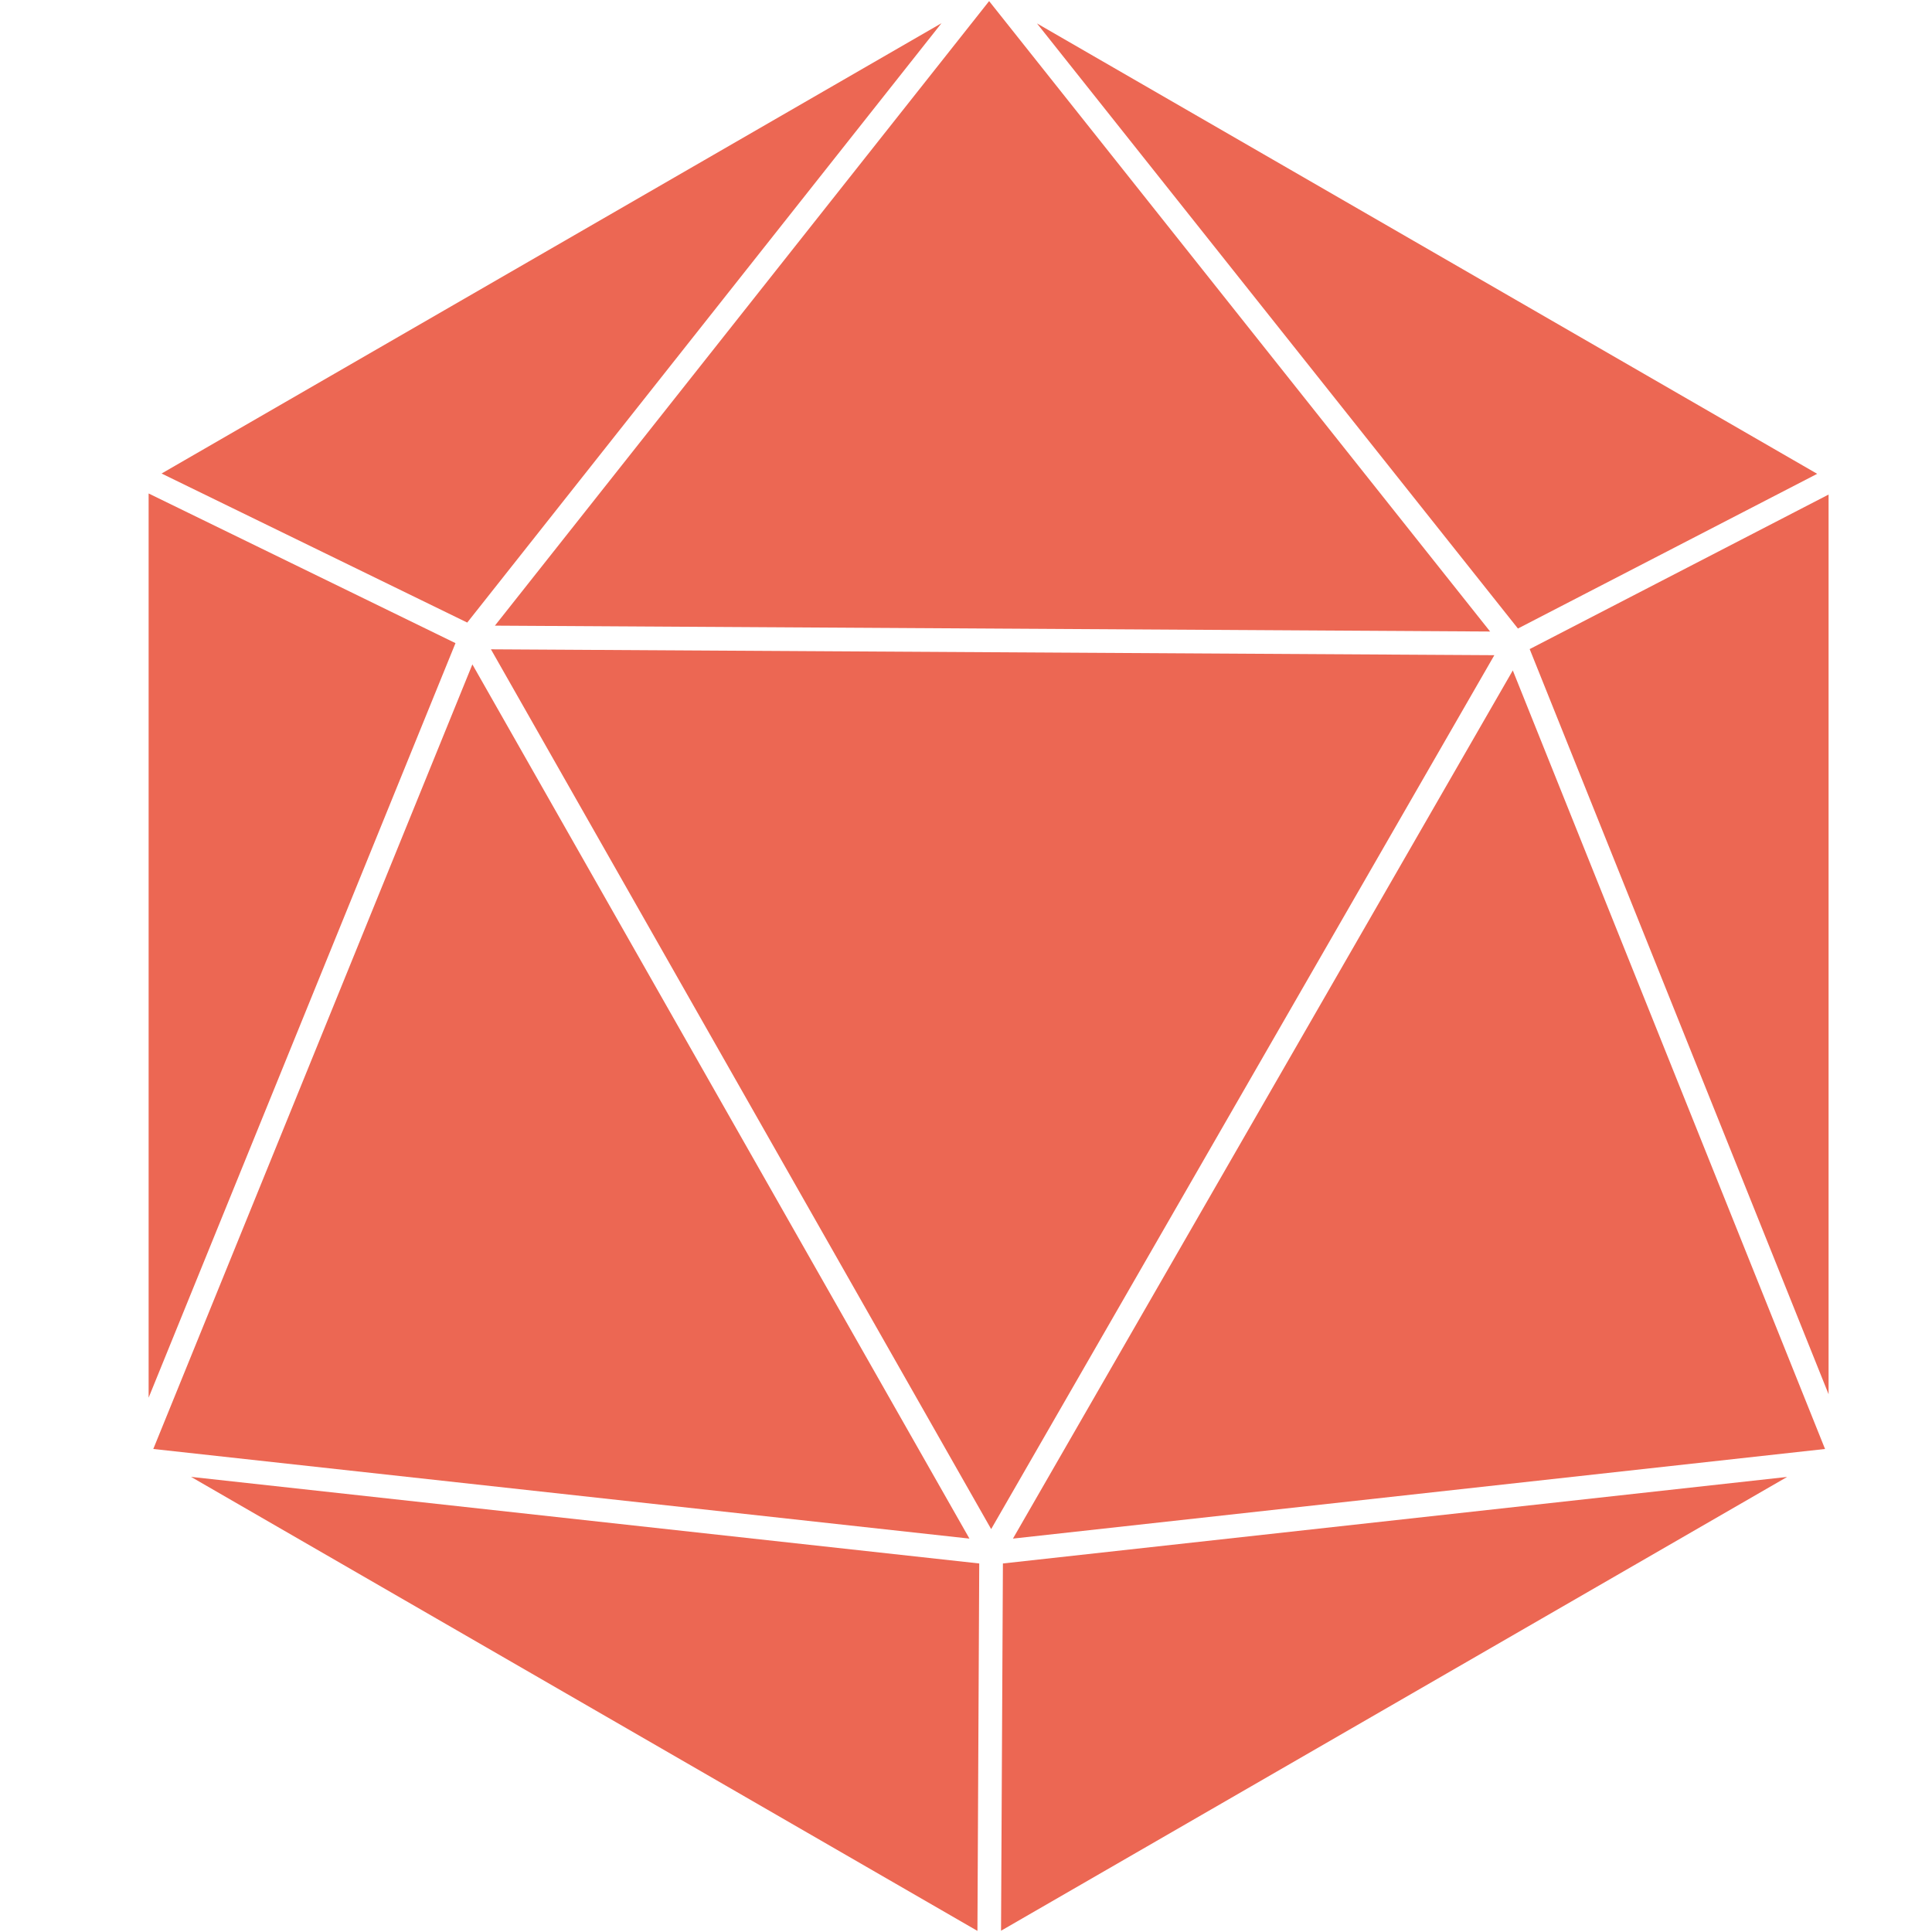
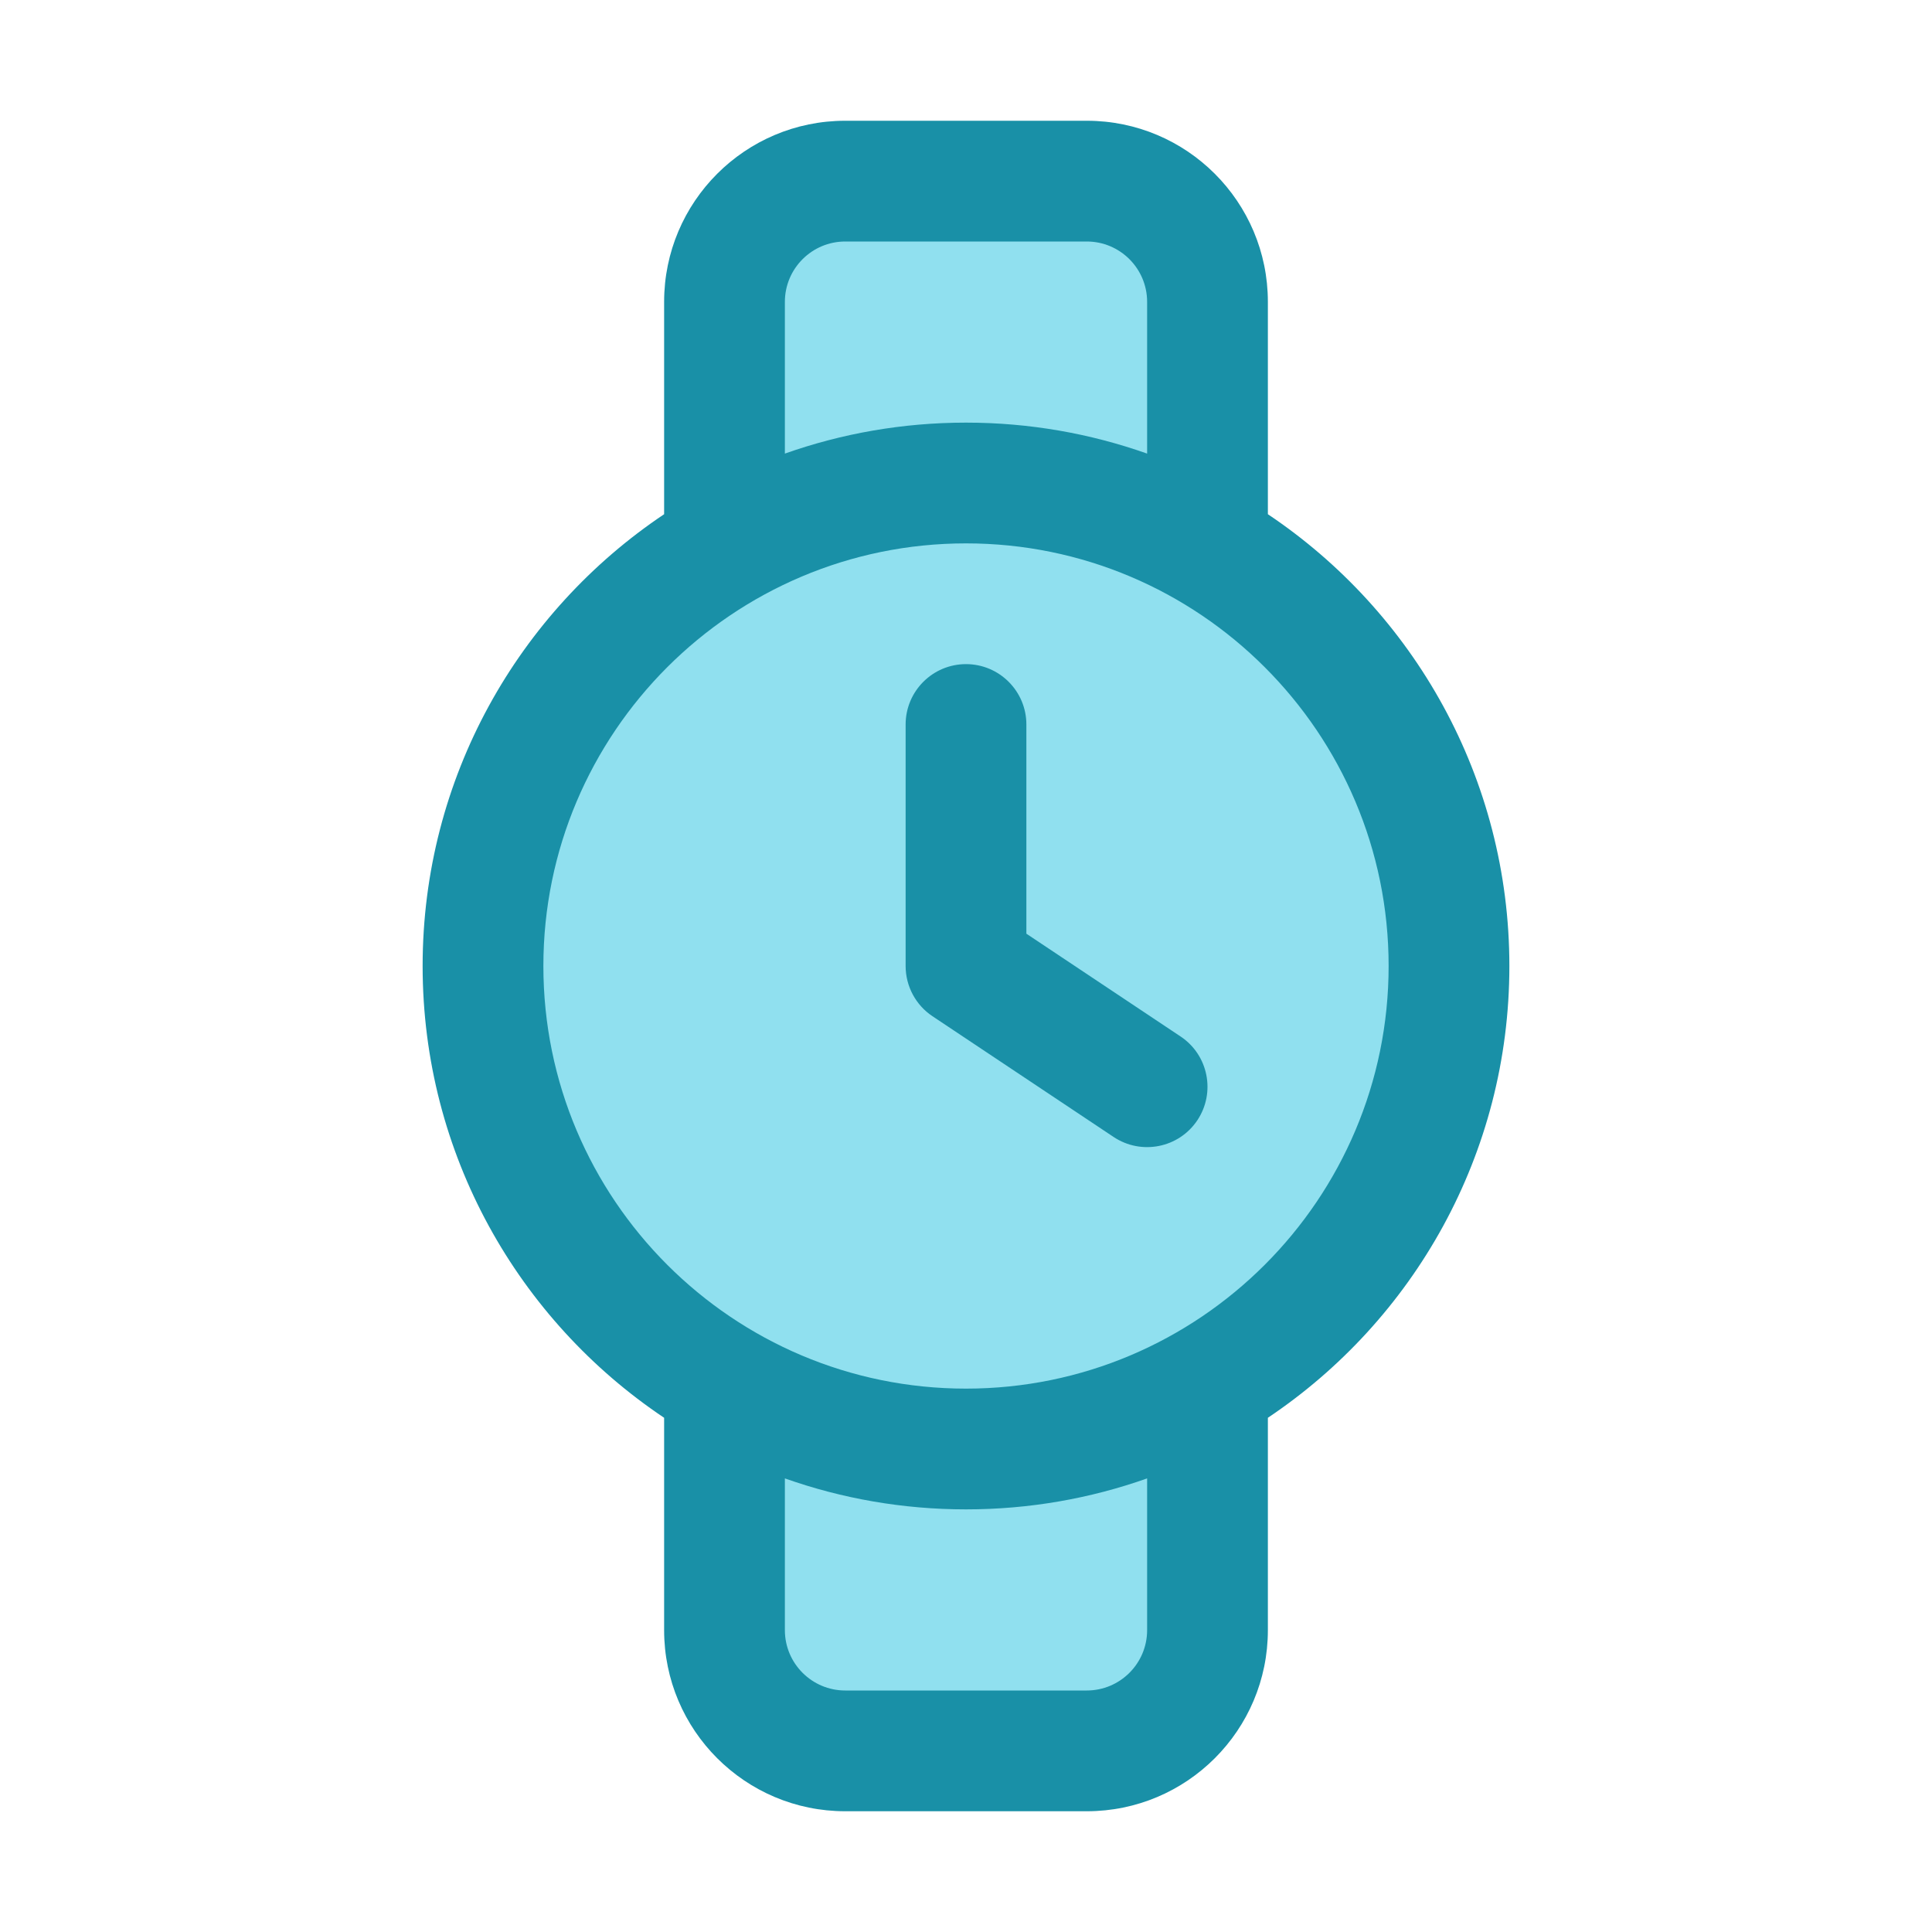
- <svg xmlns="http://www.w3.org/2000/svg" width="500" zoomAndPan="magnify" viewBox="0 0 375 375" height="500" preserveAspectRatio="xMidYMid meet" version="1.0">
-   <defs>
-     <clipPath id="cb78c1facb">
-       <path d="M 296 95 L 354.926 95 L 354.926 272 L 296 272 Z M 296 95 " clip-rule="nonzero" />
-     </clipPath>
-     <clipPath id="a293203cb4">
-       <path d="M 28.848 95 L 89 95 L 89 272 L 28.848 272 Z M 28.848 95 " clip-rule="nonzero" />
-     </clipPath>
-     <clipPath id="e3ce46087c">
-       <path d="M 196 130 L 354.926 130 L 354.926 299 L 196 299 Z M 196 130 " clip-rule="nonzero" />
-     </clipPath>
-   </defs>
-   <path fill="#ec6753" d="M 294.629 121.996 L 201.277 4.547 L 352.715 91.969 Z M 294.629 121.996 " fill-opacity="1" fill-rule="nonzero" />
-   <path fill="#ec6753" d="M 194.301 374.754 L 194.664 303.469 L 346.879 286.672 Z M 194.301 374.754 " fill-opacity="1" fill-rule="nonzero" />
-   <g clip-path="url(#cb78c1facb)">
-     <path fill="#ec6753" d="M 355.203 271.309 L 296.91 125.988 L 355.203 95.848 Z M 355.203 271.309 " fill-opacity="1" fill-rule="nonzero" />
-   </g>
-   <path fill="#ec6753" d="M 190.07 303.469 L 189.719 374.785 L 37.082 286.66 Z M 190.07 303.469 " fill-opacity="1" fill-rule="nonzero" />
-   <path fill="#ec6753" d="M 90.691 120.84 L 31.363 91.91 L 182.742 4.504 Z M 90.691 120.84 " fill-opacity="1" fill-rule="nonzero" />
-   <g clip-path="url(#a293203cb4)">
-     <path fill="#ec6753" d="M 28.773 95.746 L 88.41 124.832 L 28.773 271.473 Z M 28.773 95.746 " fill-opacity="1" fill-rule="nonzero" />
-   </g>
-   <path fill="#ec6753" d="M 95.289 126.031 L 290.051 127.172 L 192.383 296.797 Z M 95.289 126.031 " fill-opacity="1" fill-rule="nonzero" />
-   <path fill="#ec6753" d="M 289.23 122.578 L 96.062 121.438 L 191.988 0.215 Z M 289.23 122.578 " fill-opacity="1" fill-rule="nonzero" />
-   <path fill="#ec6753" d="M 91.688 128.957 L 188.168 298.641 L 29.754 281.246 Z M 91.688 128.957 " fill-opacity="1" fill-rule="nonzero" />
-   <g clip-path="url(#e3ce46087c)">
-     <path fill="#ec6753" d="M 293.633 130.129 L 354.238 281.246 L 196.613 298.641 Z M 293.633 130.129 " fill-opacity="1" fill-rule="nonzero" />
+ <svg xmlns="http://www.w3.org/2000/svg" fill="#000000" width="800px" height="800px" viewBox="0 0 32 32" style="fill-rule:evenodd;clip-rule:evenodd;stroke-linejoin:round;stroke-miterlimit:2;" version="1.1" xml:space="preserve">
+   <g transform="matrix(1,0,0,1,-192,-432)">
+     <path d="M212,437C212,435.895 211.105,435 210,435C208.778,435 207.222,435 206,435C204.895,435 204,435.895 204,437C204,438.745 204,441 204,441L212,441L212,437Z" style="fill:rgb(144,224,239);" />
+     <g transform="matrix(1,0,0,-1,0,896)">
+       <path d="M212,437C212,435.895 211.105,435 210,435C208.778,435 207.222,435 206,435C204.895,435 204,435.895 204,437C204,438.745 204,441 204,441L212,441L212,437Z" style="fill:rgb(144,224,239);" />
+     </g>
+     <g transform="matrix(1.23077,0,0,1.23077,-49.8462,-104)">
+       <circle cx="209.5" cy="448.5" r="6.5" style="fill:rgb(144,224,239);" />
+     </g>
+     <path d="M203,440.517L203,437C203,435.343 204.343,434 206,434L210,434C211.657,434 213,435.343 213,437L213,440.517C215.411,442.132 217,444.882 217,448C217,451.118 215.411,453.868 213,455.483L213,459C213,460.657 211.657,462 210,462L206,462C204.343,462 203,460.657 203,459L203,455.483C200.589,453.868 199,451.118 199,448C199,444.882 200.589,442.132 203,440.517ZM205,456.487L205,459C205,459.552 205.448,460 206,460C206,460 210,460 210,460C210.552,460 211,459.552 211,459L211,456.487C210.061,456.819 209.052,457 208,457C206.948,457 205.939,456.819 205,456.487ZM208,441C211.863,441 215,444.137 215,448C215,451.863 211.863,455 208,455C204.137,455 201,451.863 201,448C201,444.137 204.137,441 208,441ZM207,444L207,448C207,448.334 207.167,448.647 207.445,448.832L210.445,450.832C210.905,451.138 211.526,451.014 211.832,450.555C212.138,450.095 212.014,449.474 211.555,449.168L209,447.465C209,447.465 209,444 209,444C209,443.448 208.552,443 208,443C207.448,443 207,443.448 207,444ZM211,439.513L211,437C211,436.448 210.552,436 210,436C210,436 206,436 206,436C205.448,436 205,436.448 205,437L205,439.513C205.939,439.181 206.948,439 208,439C209.052,439 210.061,439.181 211,439.513Z" style="fill:rgb(25,144,167);" />
  </g>
</svg>
